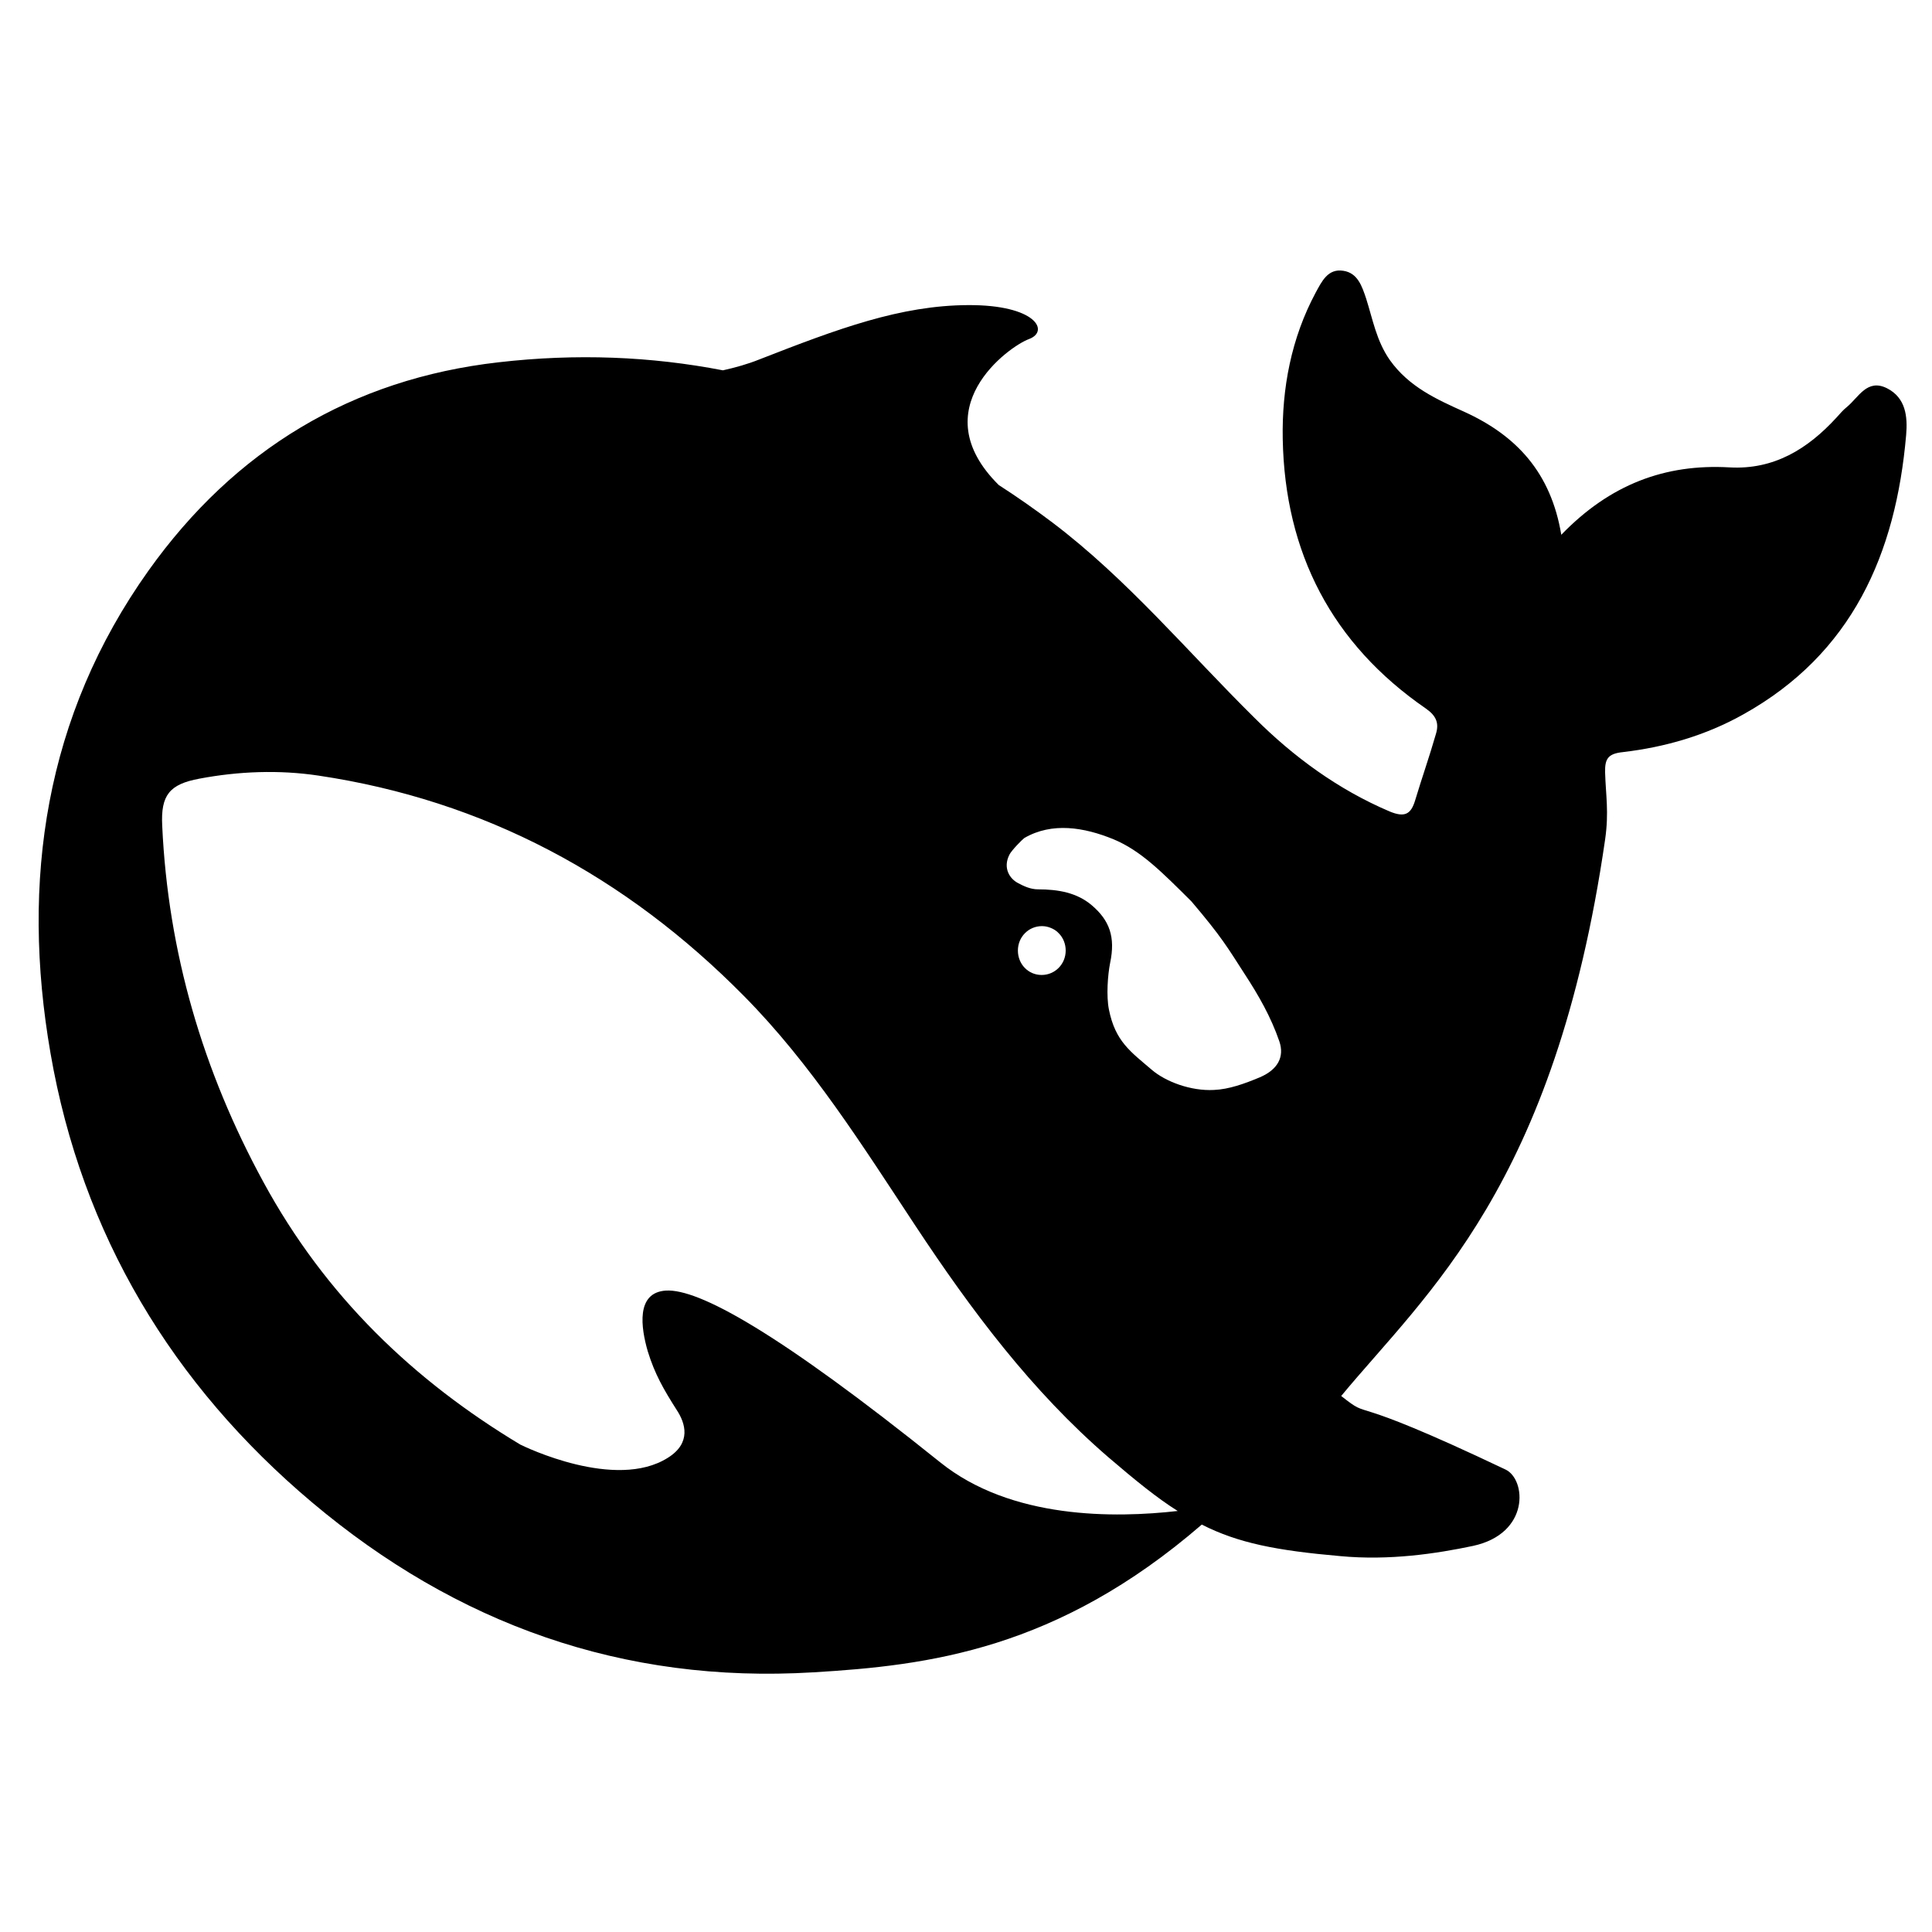
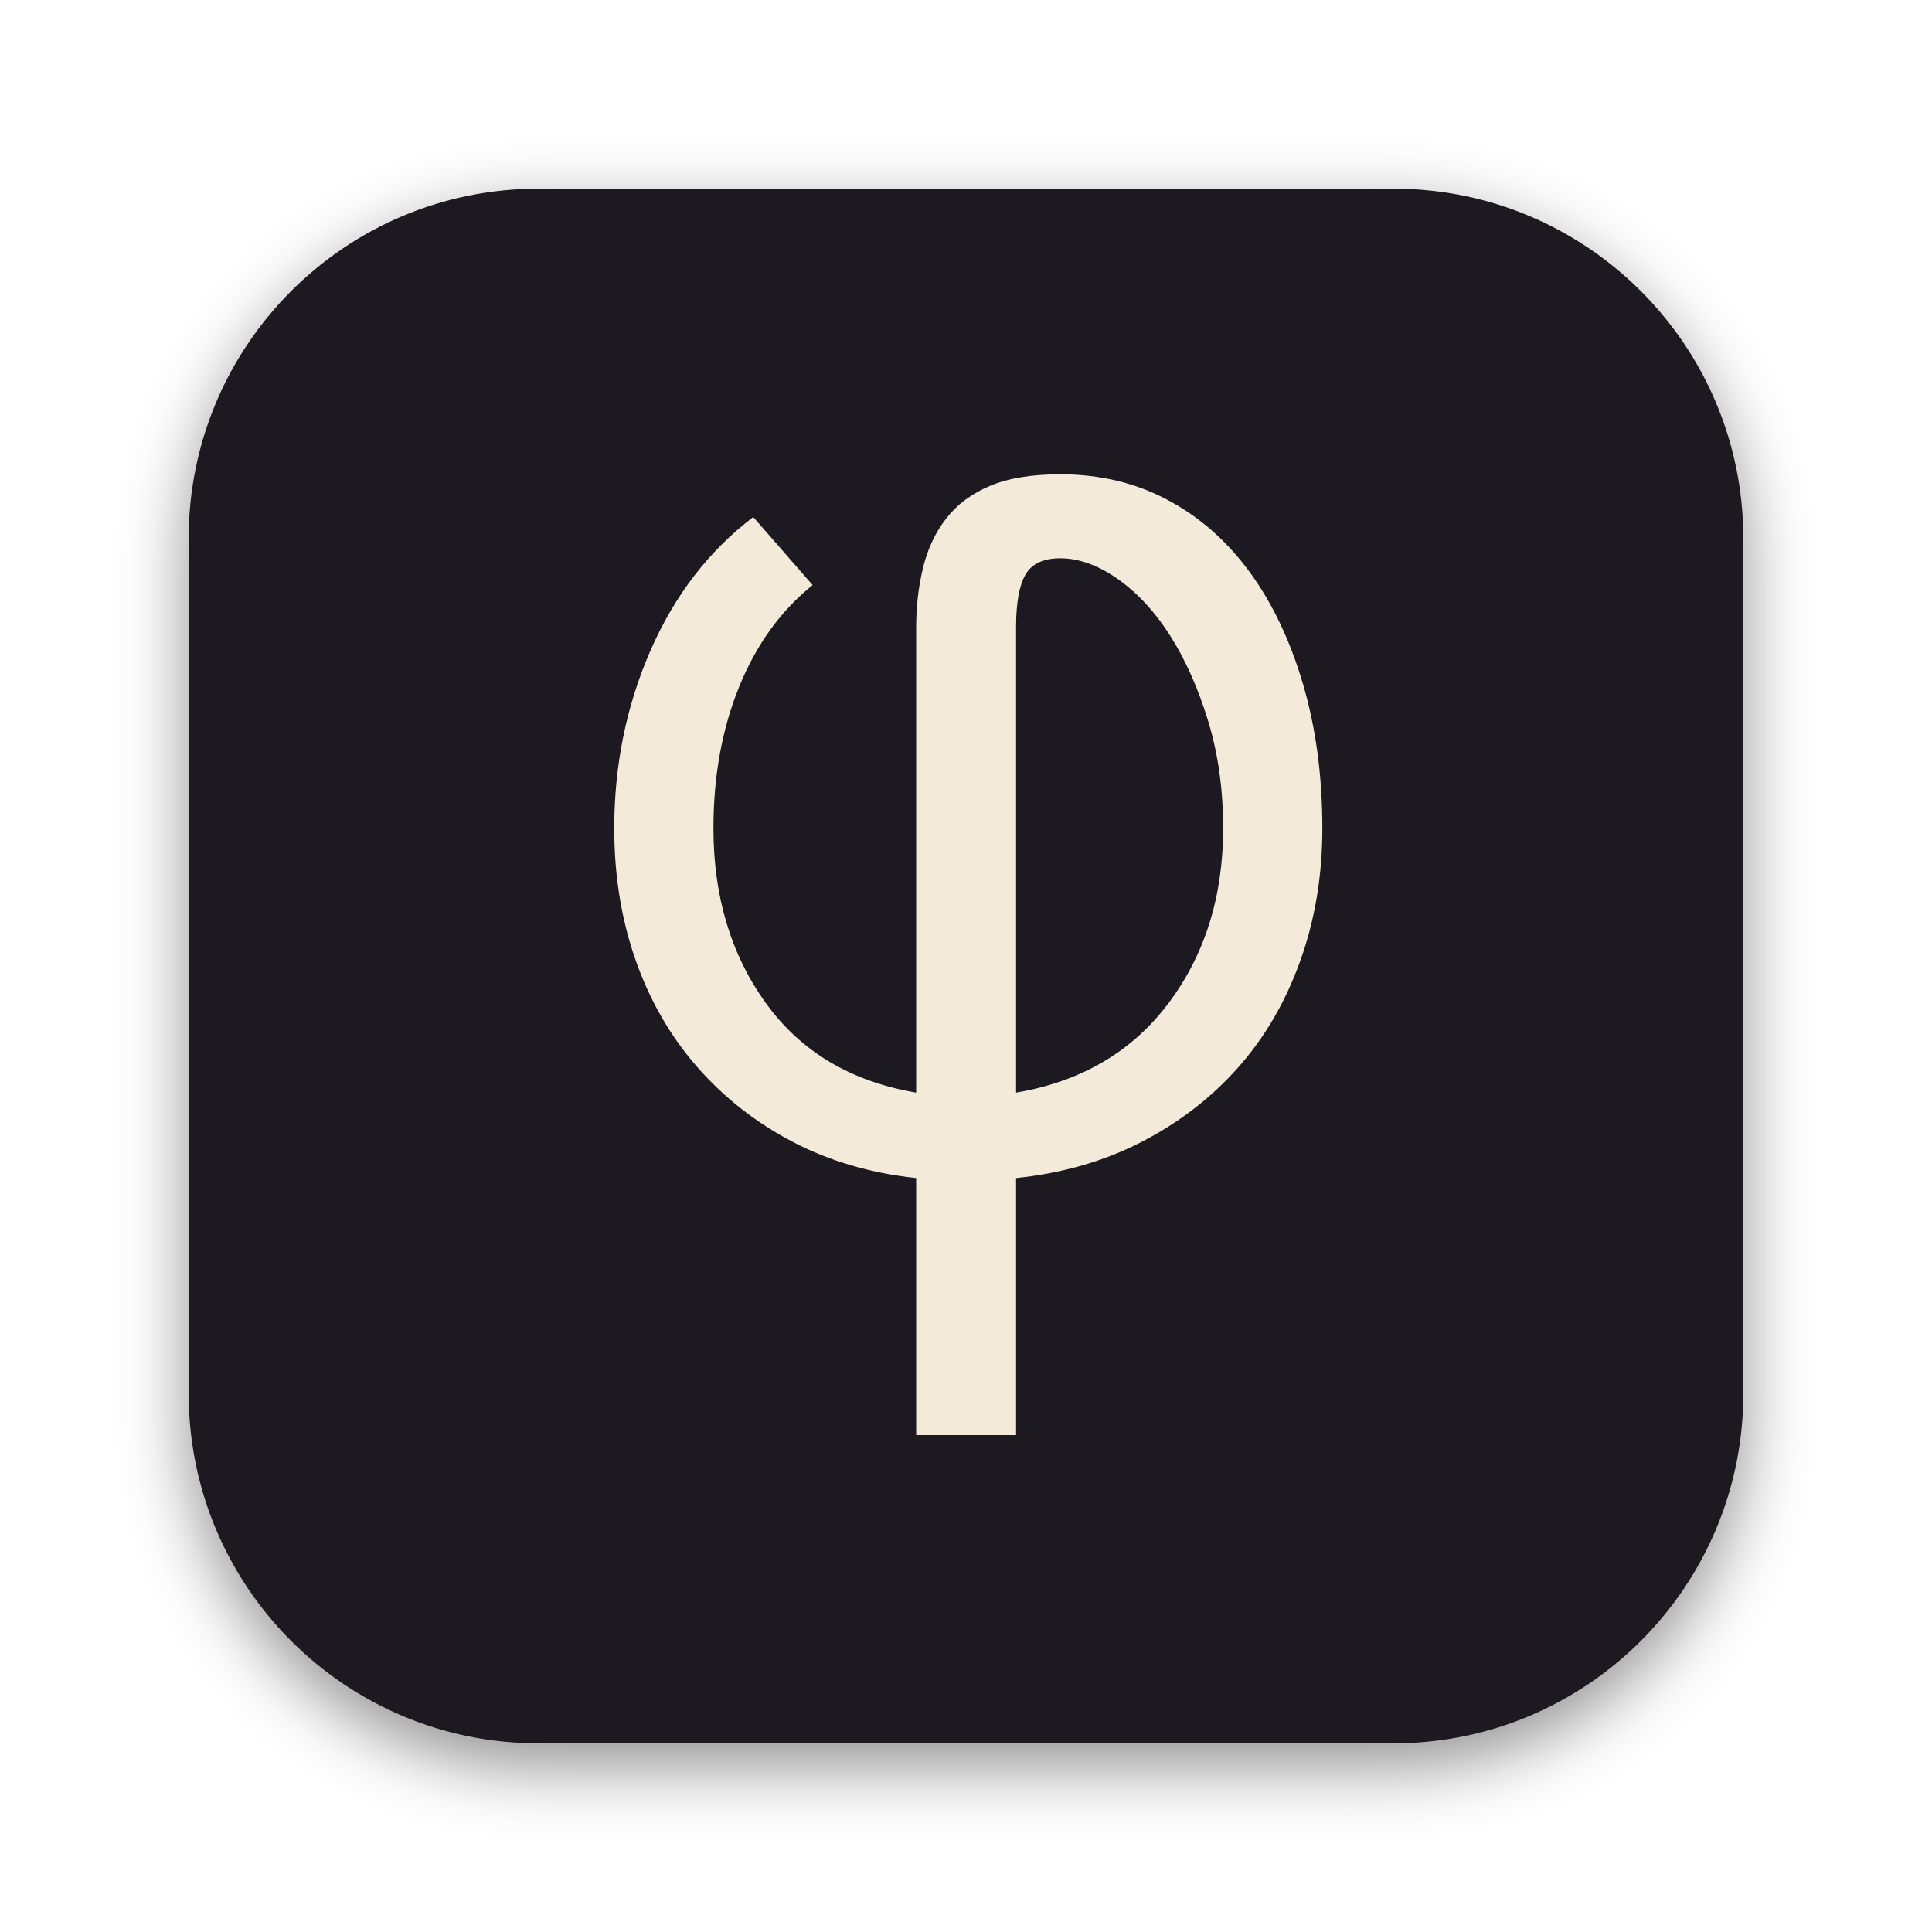
- <svg xmlns="http://www.w3.org/2000/svg" width="50" height="50" viewBox="0 0 50 50" fill="none">
-   <path id="path" d="M48.835 10.048C48.323 9.792 48.102 10.28 47.803 10.528C47.701 10.608 47.614 10.712 47.527 10.808C46.779 11.624 45.905 12.16 44.762 12.096C43.092 12 41.666 12.536 40.406 13.84C40.138 12.232 39.248 11.272 37.893 10.656C37.184 10.336 36.467 10.016 35.97 9.32C35.623 8.824 35.529 8.272 35.356 7.728C35.246 7.4 35.135 7.064 34.765 7.008C34.363 6.944 34.206 7.288 34.048 7.576C33.418 8.752 33.173 10.048 33.197 11.36C33.252 14.312 34.474 16.664 36.9 18.336C37.176 18.528 37.247 18.72 37.16 19C36.995 19.576 36.797 20.136 36.624 20.712C36.514 21.08 36.349 21.16 35.962 21C34.631 20.432 33.481 19.592 32.464 18.576C30.739 16.872 29.179 14.992 27.233 13.52C26.776 13.176 26.319 12.856 25.847 12.552C23.862 10.584 26.107 8.968 26.627 8.776C27.17 8.576 26.816 7.888 25.059 7.896C23.302 7.904 21.695 8.504 19.647 9.304C19.348 9.424 19.032 9.512 18.709 9.584C16.85 9.224 14.92 9.144 12.903 9.376C9.106 9.808 6.073 11.64 3.843 14.768C1.165 18.528 0.534 22.8 1.307 27.256C2.118 31.952 4.466 35.84 8.074 38.88C11.816 42.032 16.125 43.576 21.041 43.28C24.027 43.104 27.352 42.696 31.102 39.456C32.047 39.936 33.04 40.128 34.686 40.272C35.955 40.392 37.176 40.208 38.121 40.008C39.602 39.688 39.499 38.288 38.964 38.032C34.623 35.968 35.576 36.808 34.71 36.128C36.916 33.464 40.24 30.696 41.54 21.728C41.643 21.016 41.556 20.568 41.54 19.992C41.532 19.64 41.611 19.504 42.005 19.464C43.092 19.336 44.148 19.032 45.117 18.488C47.929 16.92 49.064 14.344 49.331 11.256C49.371 10.784 49.324 10.296 48.835 10.048ZM24.326 37.84C20.12 34.464 18.079 33.352 17.236 33.4C16.448 33.448 16.59 34.368 16.763 34.968C16.944 35.56 17.181 35.968 17.512 36.488C17.74 36.832 17.898 37.344 17.283 37.728C15.928 38.584 13.573 37.44 13.462 37.384C10.721 35.736 8.428 33.56 6.813 30.584C5.253 27.72 4.348 24.648 4.198 21.368C4.158 20.576 4.387 20.296 5.159 20.152C6.175 19.96 7.223 19.92 8.239 20.072C12.533 20.712 16.189 22.672 19.253 25.776C21.002 27.544 22.325 29.656 23.689 31.72C25.138 33.912 26.698 36 28.683 37.712C29.384 38.312 29.943 38.768 30.479 39.104C28.864 39.288 26.17 39.328 24.326 37.84ZM26.343 24.6C26.343 24.248 26.619 23.968 26.966 23.968C27.044 23.968 27.115 23.984 27.178 24.008C27.265 24.04 27.344 24.088 27.407 24.16C27.517 24.272 27.58 24.432 27.58 24.6C27.58 24.952 27.304 25.232 26.957 25.232C26.611 25.232 26.343 24.952 26.343 24.6ZM32.606 27.88C32.205 28.048 31.803 28.192 31.416 28.208C30.818 28.24 30.164 27.992 29.81 27.688C29.258 27.216 28.864 26.952 28.699 26.128C28.628 25.776 28.668 25.232 28.73 24.92C28.872 24.248 28.714 23.816 28.25 23.424C27.872 23.104 27.391 23.016 26.863 23.016C26.666 23.016 26.485 22.928 26.351 22.856C26.13 22.744 25.949 22.464 26.123 22.12C26.178 22.008 26.446 21.736 26.509 21.688C27.226 21.272 28.053 21.408 28.817 21.72C29.526 22.016 30.061 22.56 30.834 23.328C31.622 24.256 31.763 24.512 32.212 25.208C32.567 25.752 32.89 26.312 33.11 26.952C33.245 27.352 33.071 27.68 32.606 27.88Z" fill="#000" fill-opacity="1" fill-rule="nonzero" />
+ <svg xmlns="http://www.w3.org/2000/svg" width="1024" height="1024" viewBox="0 0 1024 1024">
+   <defs>
+     <filter id="s" x="-20%" y="-20%" width="140%" height="140%">
+       <feGaussianBlur stdDeviation="18" />
+     </filter>
+   </defs>
+   <rect x="100" y="112" width="824" height="824" rx="185.4" fill="#000" opacity=".43" filter="url(#s)" />
+   <rect x="100" y="100" width="824" height="824" rx="185.4" fill="#1c1a20" />
+   <path fill="#f3ead9" transform="translate(333.24 617.48) scale(0.383747 -0.383747)" d="M596 954Q678 954 744.5 918.5Q811 883 858.0 818.5Q905 754 931.5 663.5Q958 573 958 465Q958 367 927.5 282.0Q897 197 841.5 134.5Q786 72 708.5 32.0Q631 -8 535 -18V-373H397V-18Q303 -8 226.5 32.0Q150 72 94.5 135.5Q39 199 9.5 283.0Q-20 367 -20 465Q-20 596 30.0 710.5Q80 825 172 895L254 801Q188 748 152.5 660.5Q117 573 117 465Q117 324 189.5 223.5Q262 123 397 100V743Q397 786 406.5 825.0Q416 864 438.5 893.0Q461 922 499.0 938.0Q537 954 596 954ZM535 100Q670 123 745.5 223.5Q821 324 821 465Q821 545 800.5 612.5Q780 680 748.5 730.0Q717 780 676.0 809.0Q635 838 596 838Q561 838 548.0 815.5Q535 793 535 743Z" />
</svg>
